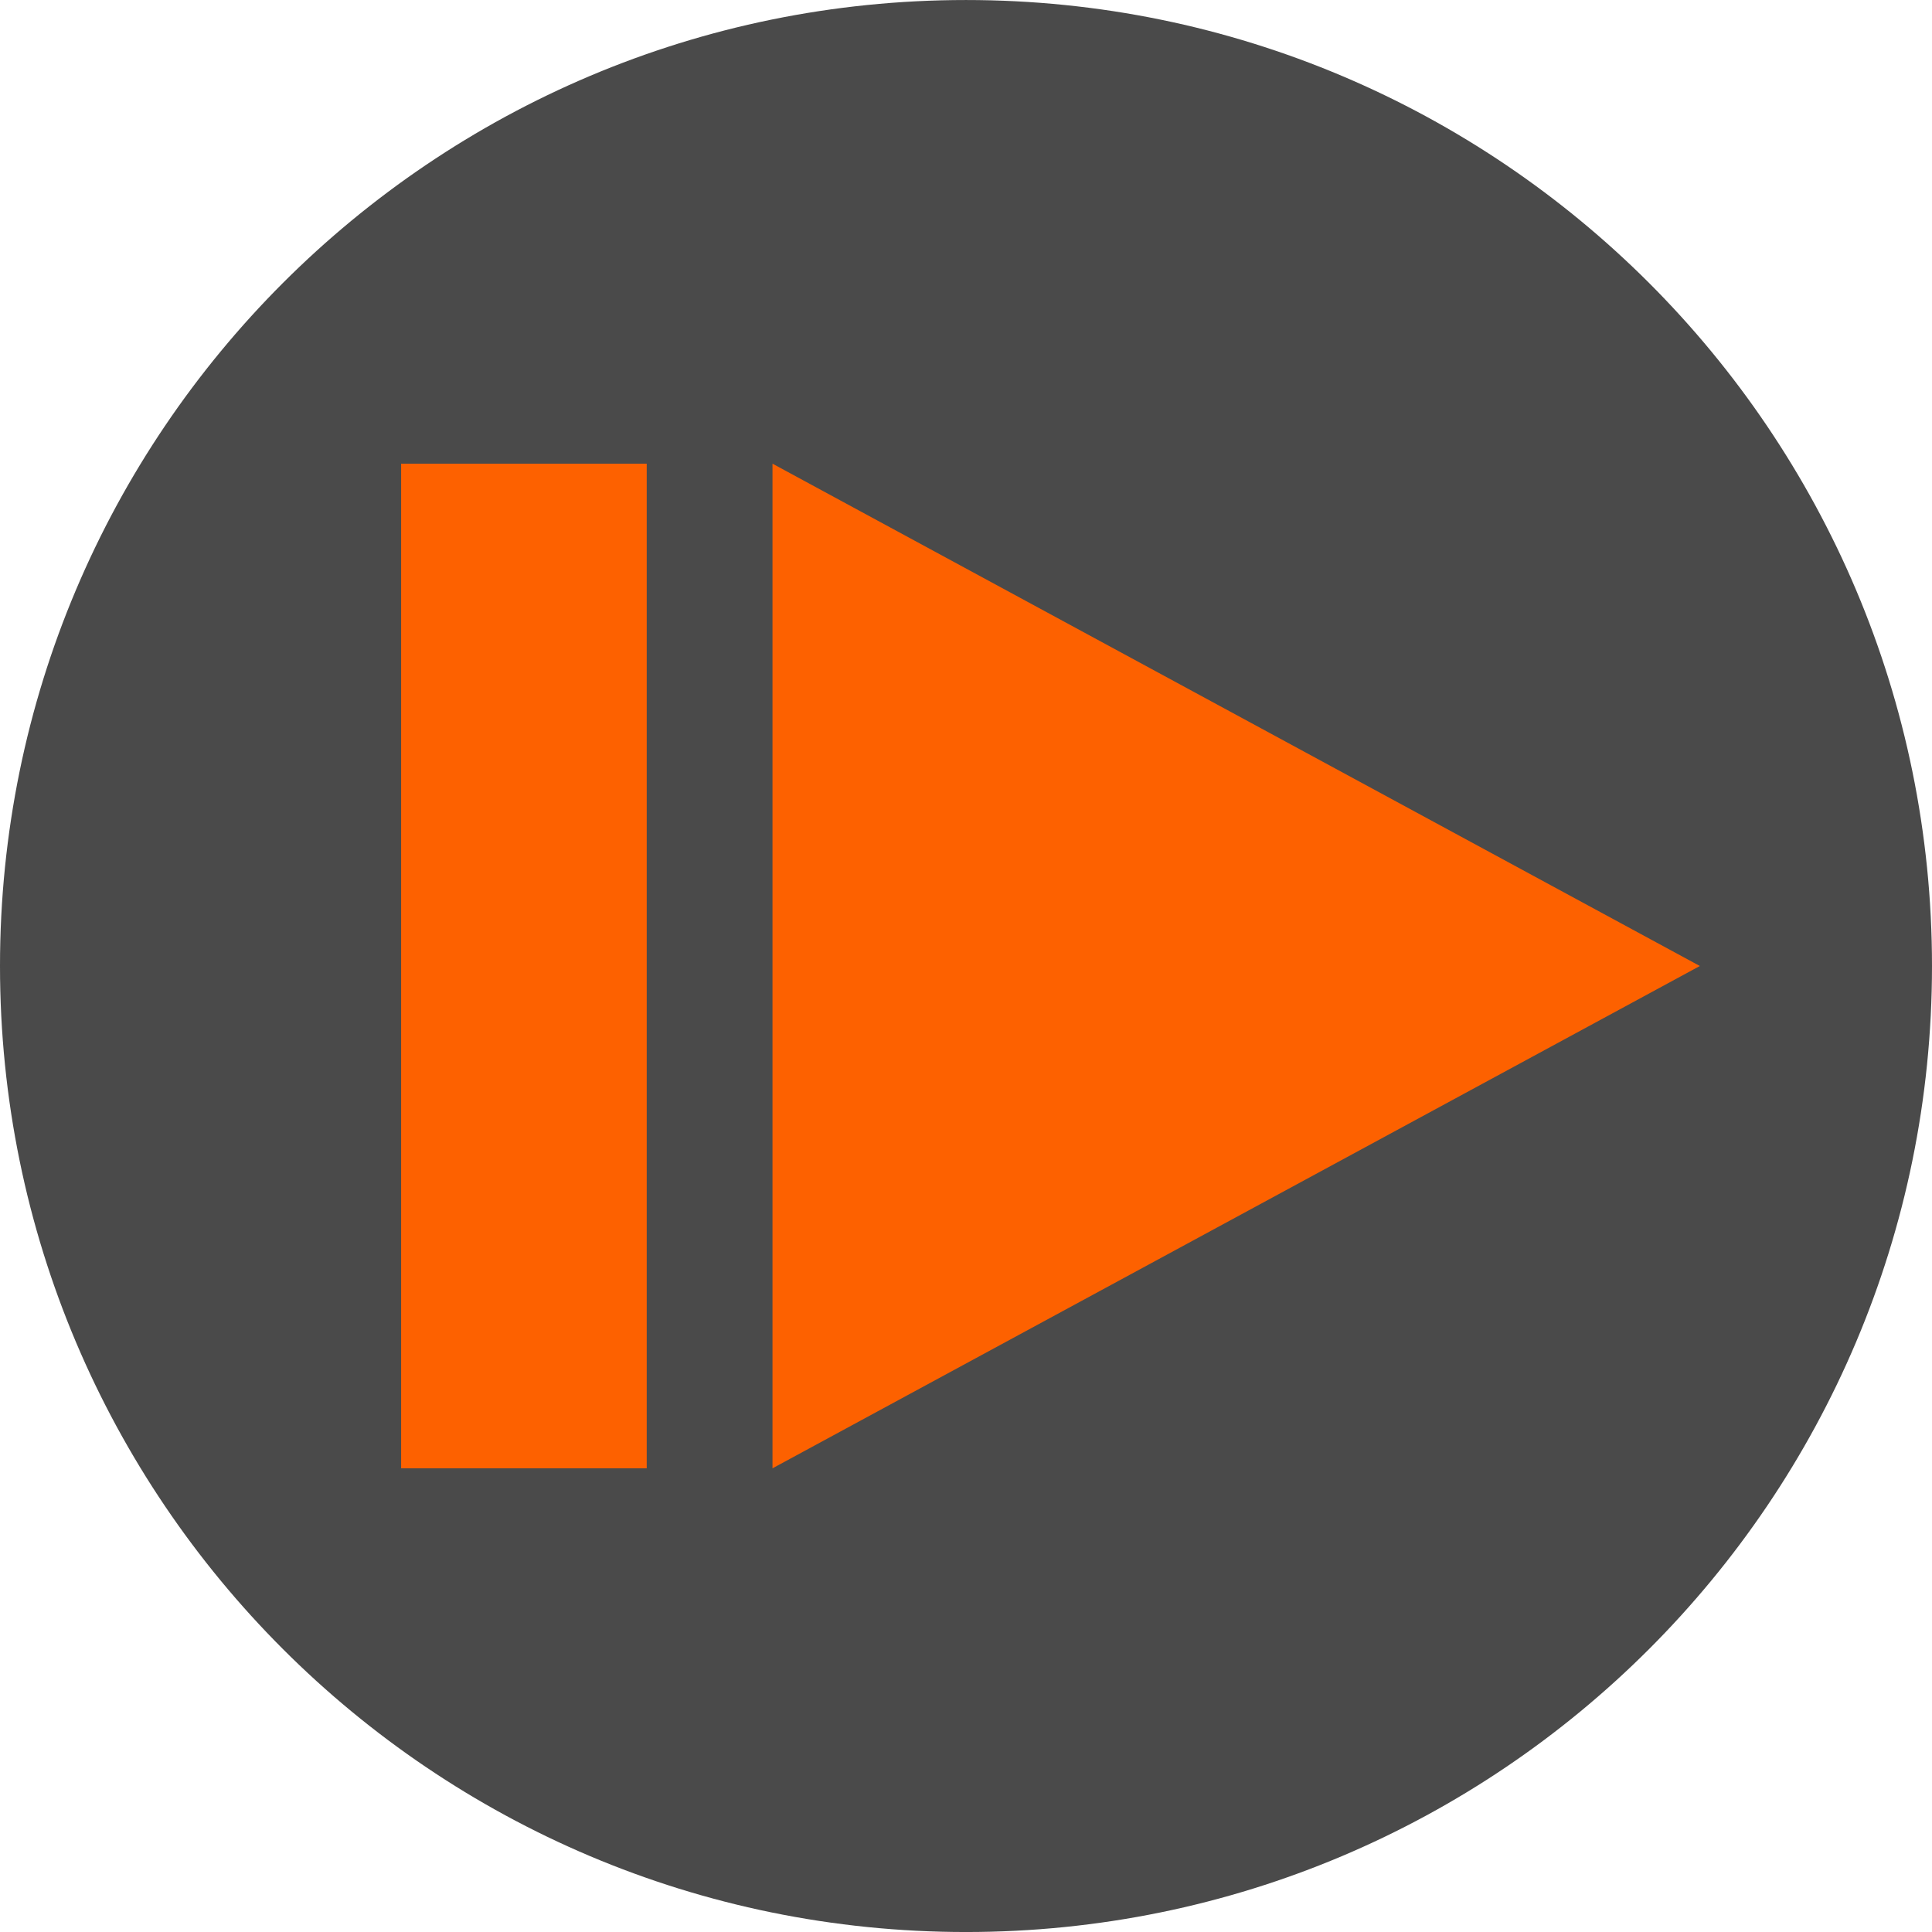
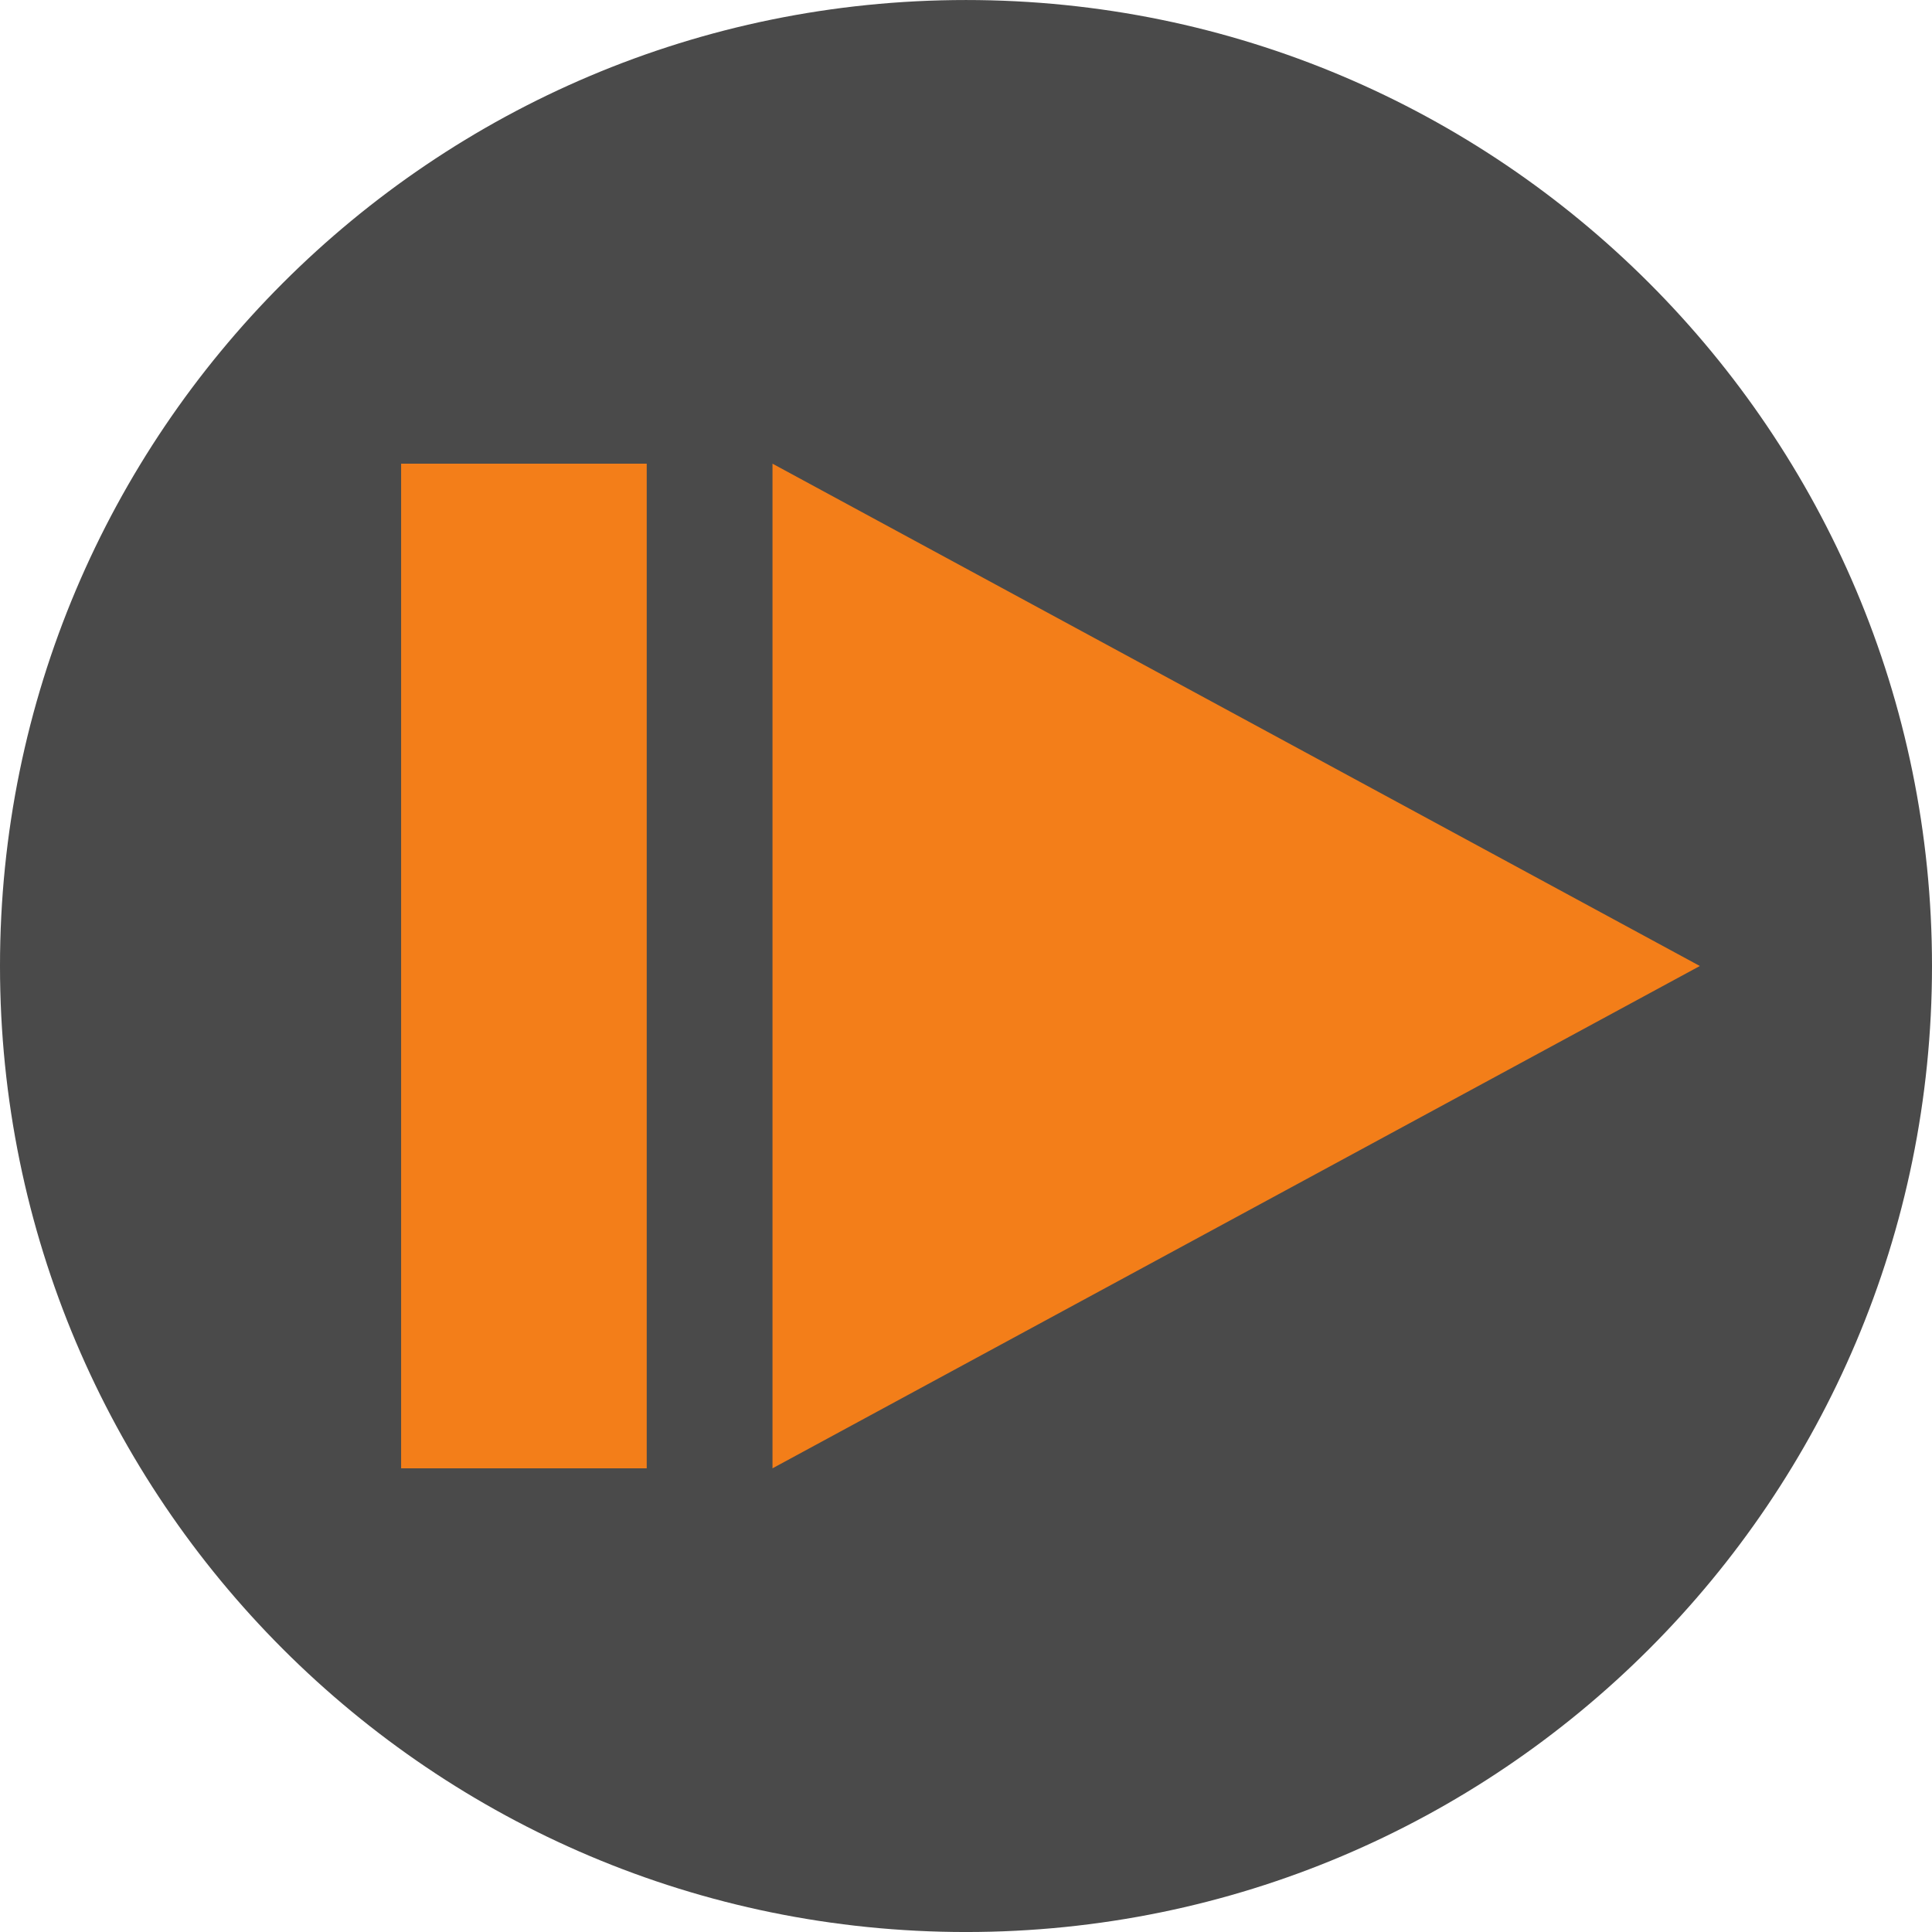
<svg xmlns="http://www.w3.org/2000/svg" version="1.1" width="50" height="50" id="svg2">
  <defs id="defs4" />
  <g id="g3024">
    <path d="M 9.7083e-8,25.002 A 25,25 0 0 0 50,25.002 25,25 0 1 0 9.7082998e-8,25.002 z" id="path3046" style="color:#000000;fill:#4A4A4A;fill-opacity:1;fill-rule:nonzero;stroke:none;stroke-width:1;marker:none;visibility:visible;display:inline;overflow:visible;enable-background:accumulate" />
-     <path d="m 19.992,12 0,13 0,13 24,-13 -24,-13 z" id="rect3052" style="color:#000000;fill:#FD6100;fill-opacity:1;fill-rule:nonzero;stroke:none;stroke-width:1;marker:none;visibility:visible;display:inline;overflow:visible;enable-background:accumulate" />
-     <rect y="12" x="10.381" height="26" width="6.356" id="rect2986" style="color:#000000;fill:#FD6100;fill-opacity:1;fill-rule:nonzero;stroke:none;stroke-width:1;marker:none;visibility:visible;display:inline;overflow:visible;enable-background:accumulate" />
+     <path d="m 19.992,12 0,13 0,13 24,-13 -24,-13 z" id="rect3052" style="color:#000000;fill:#f37e19;fill-opacity:1;fill-rule:nonzero;stroke:none;stroke-width:1;marker:none;visibility:visible;display:inline;overflow:visible;enable-background:accumulate" />
+     <rect y="12" x="10.381" height="26" width="6.356" id="rect2986" style="color:#000000;fill:#f37e19;fill-opacity:1;fill-rule:nonzero;stroke:none;stroke-width:1;marker:none;visibility:visible;display:inline;overflow:visible;enable-background:accumulate" />
  </g>
</svg>
